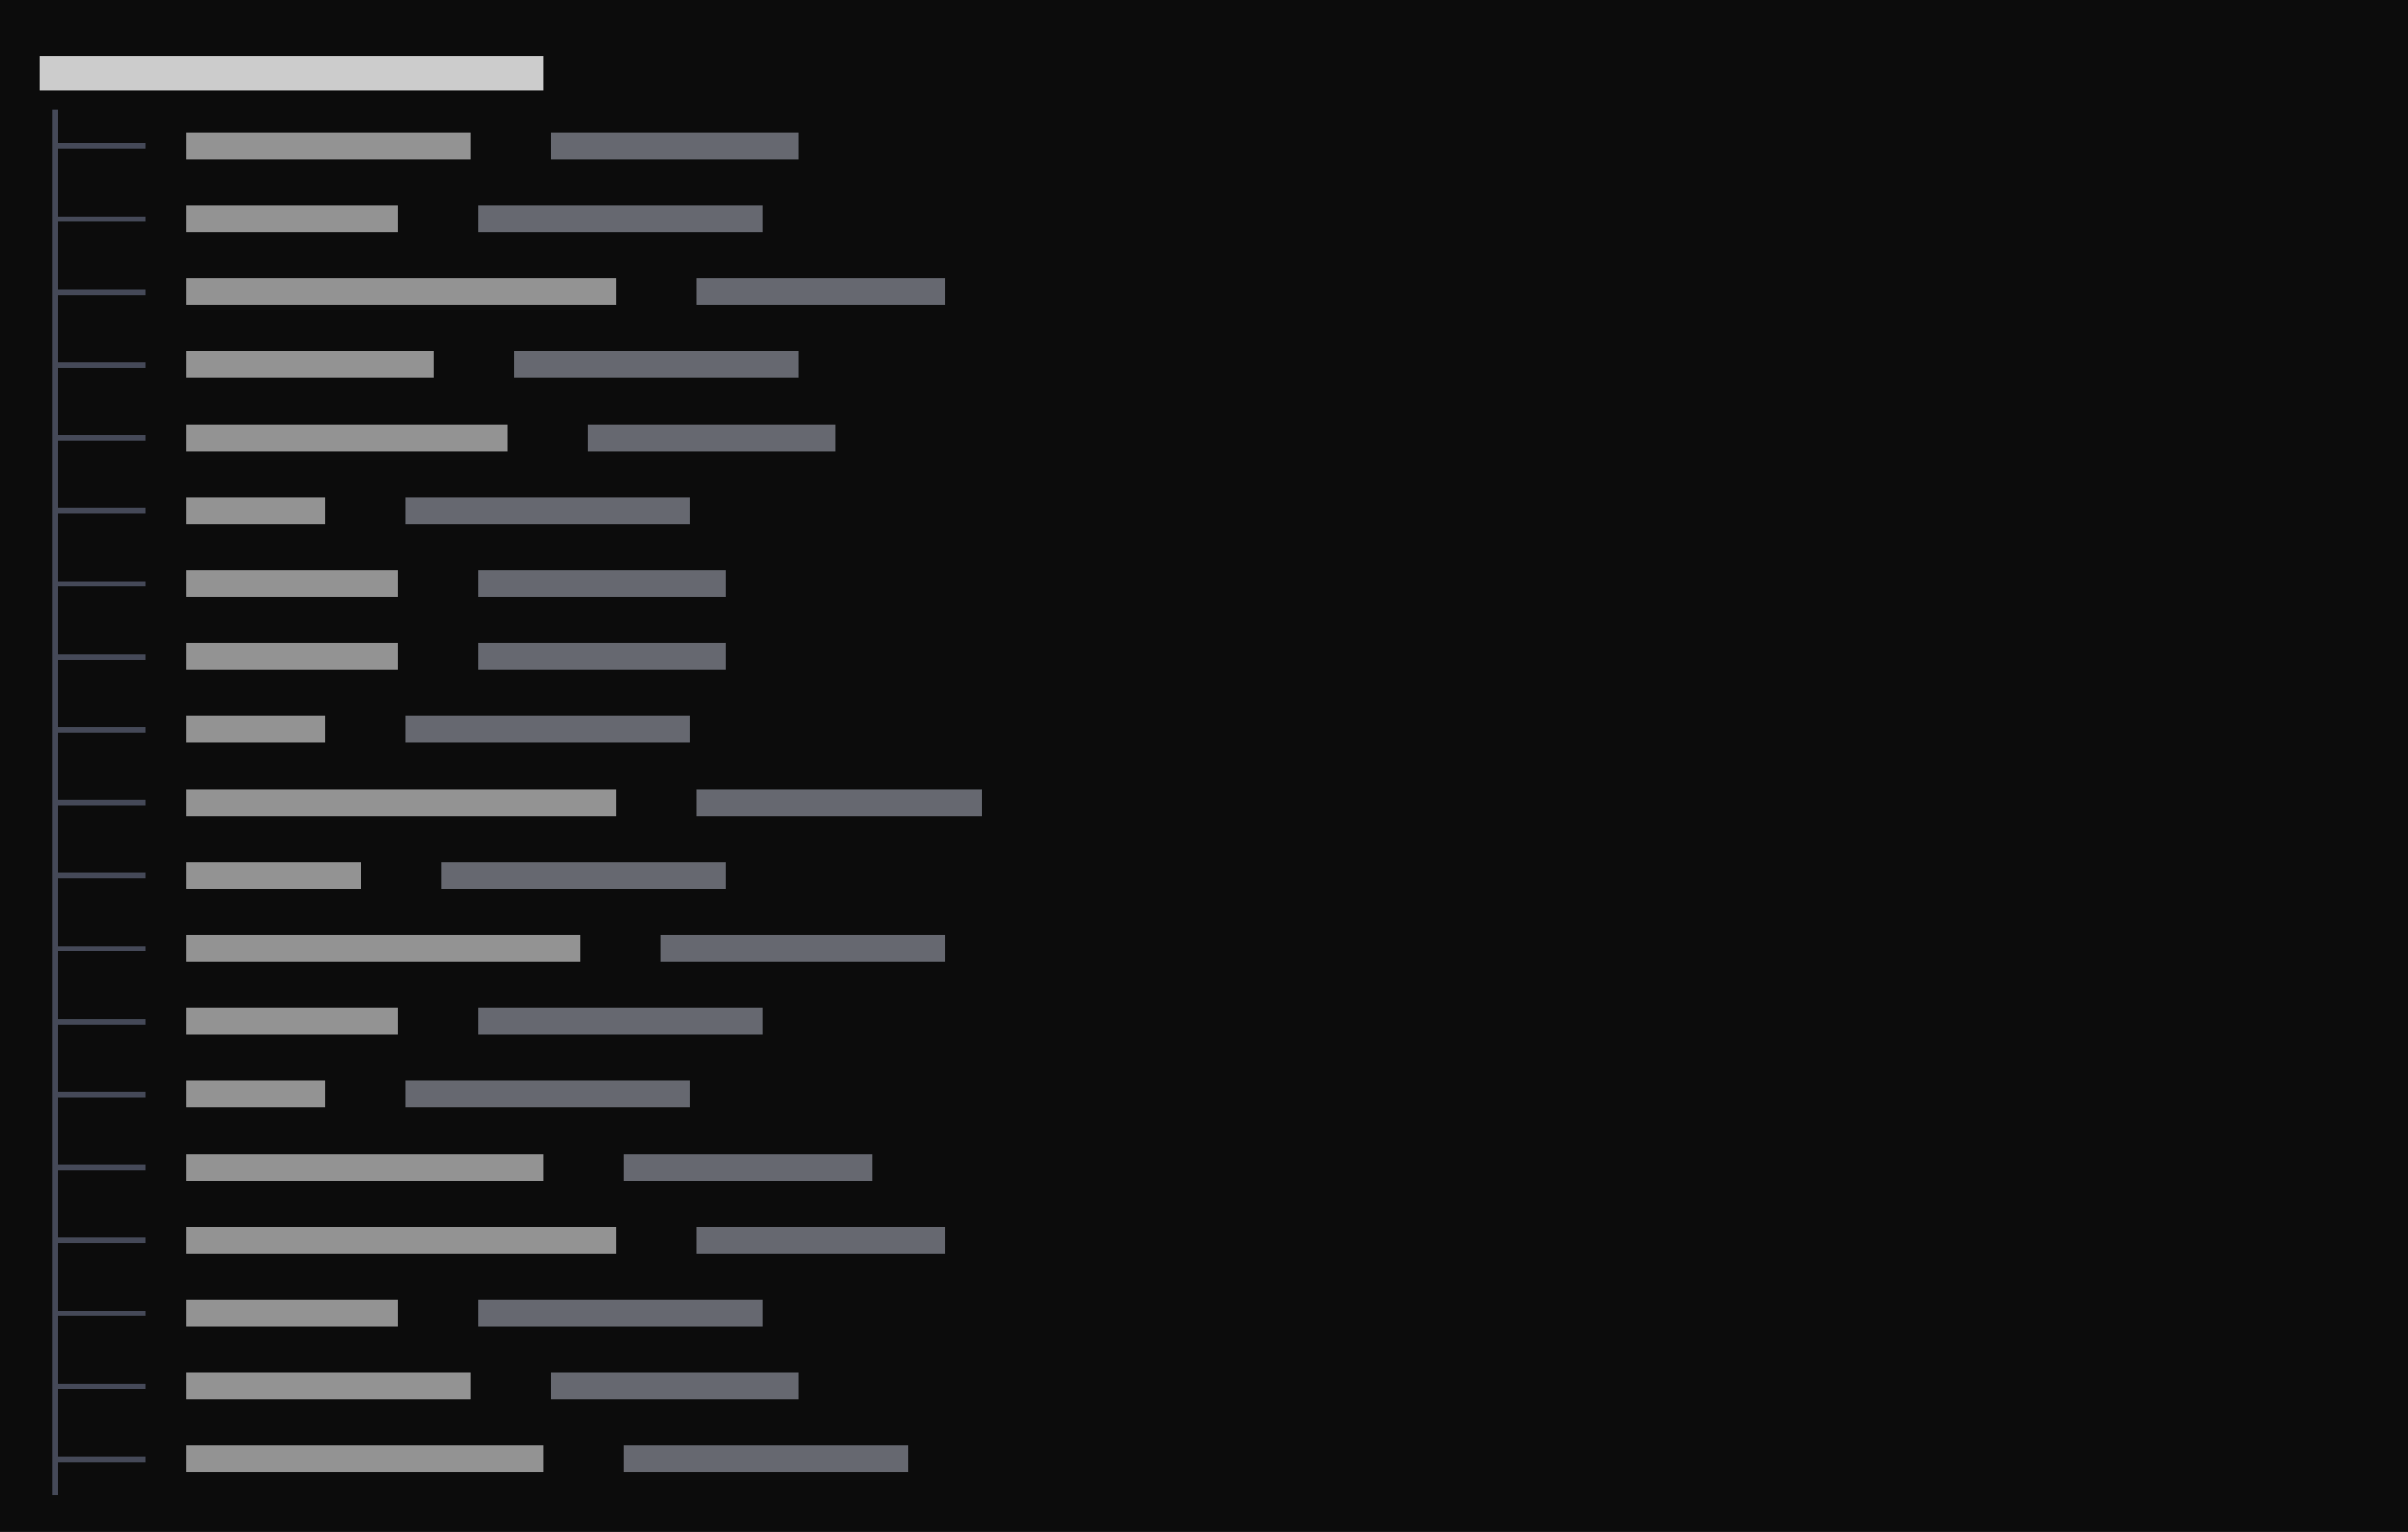
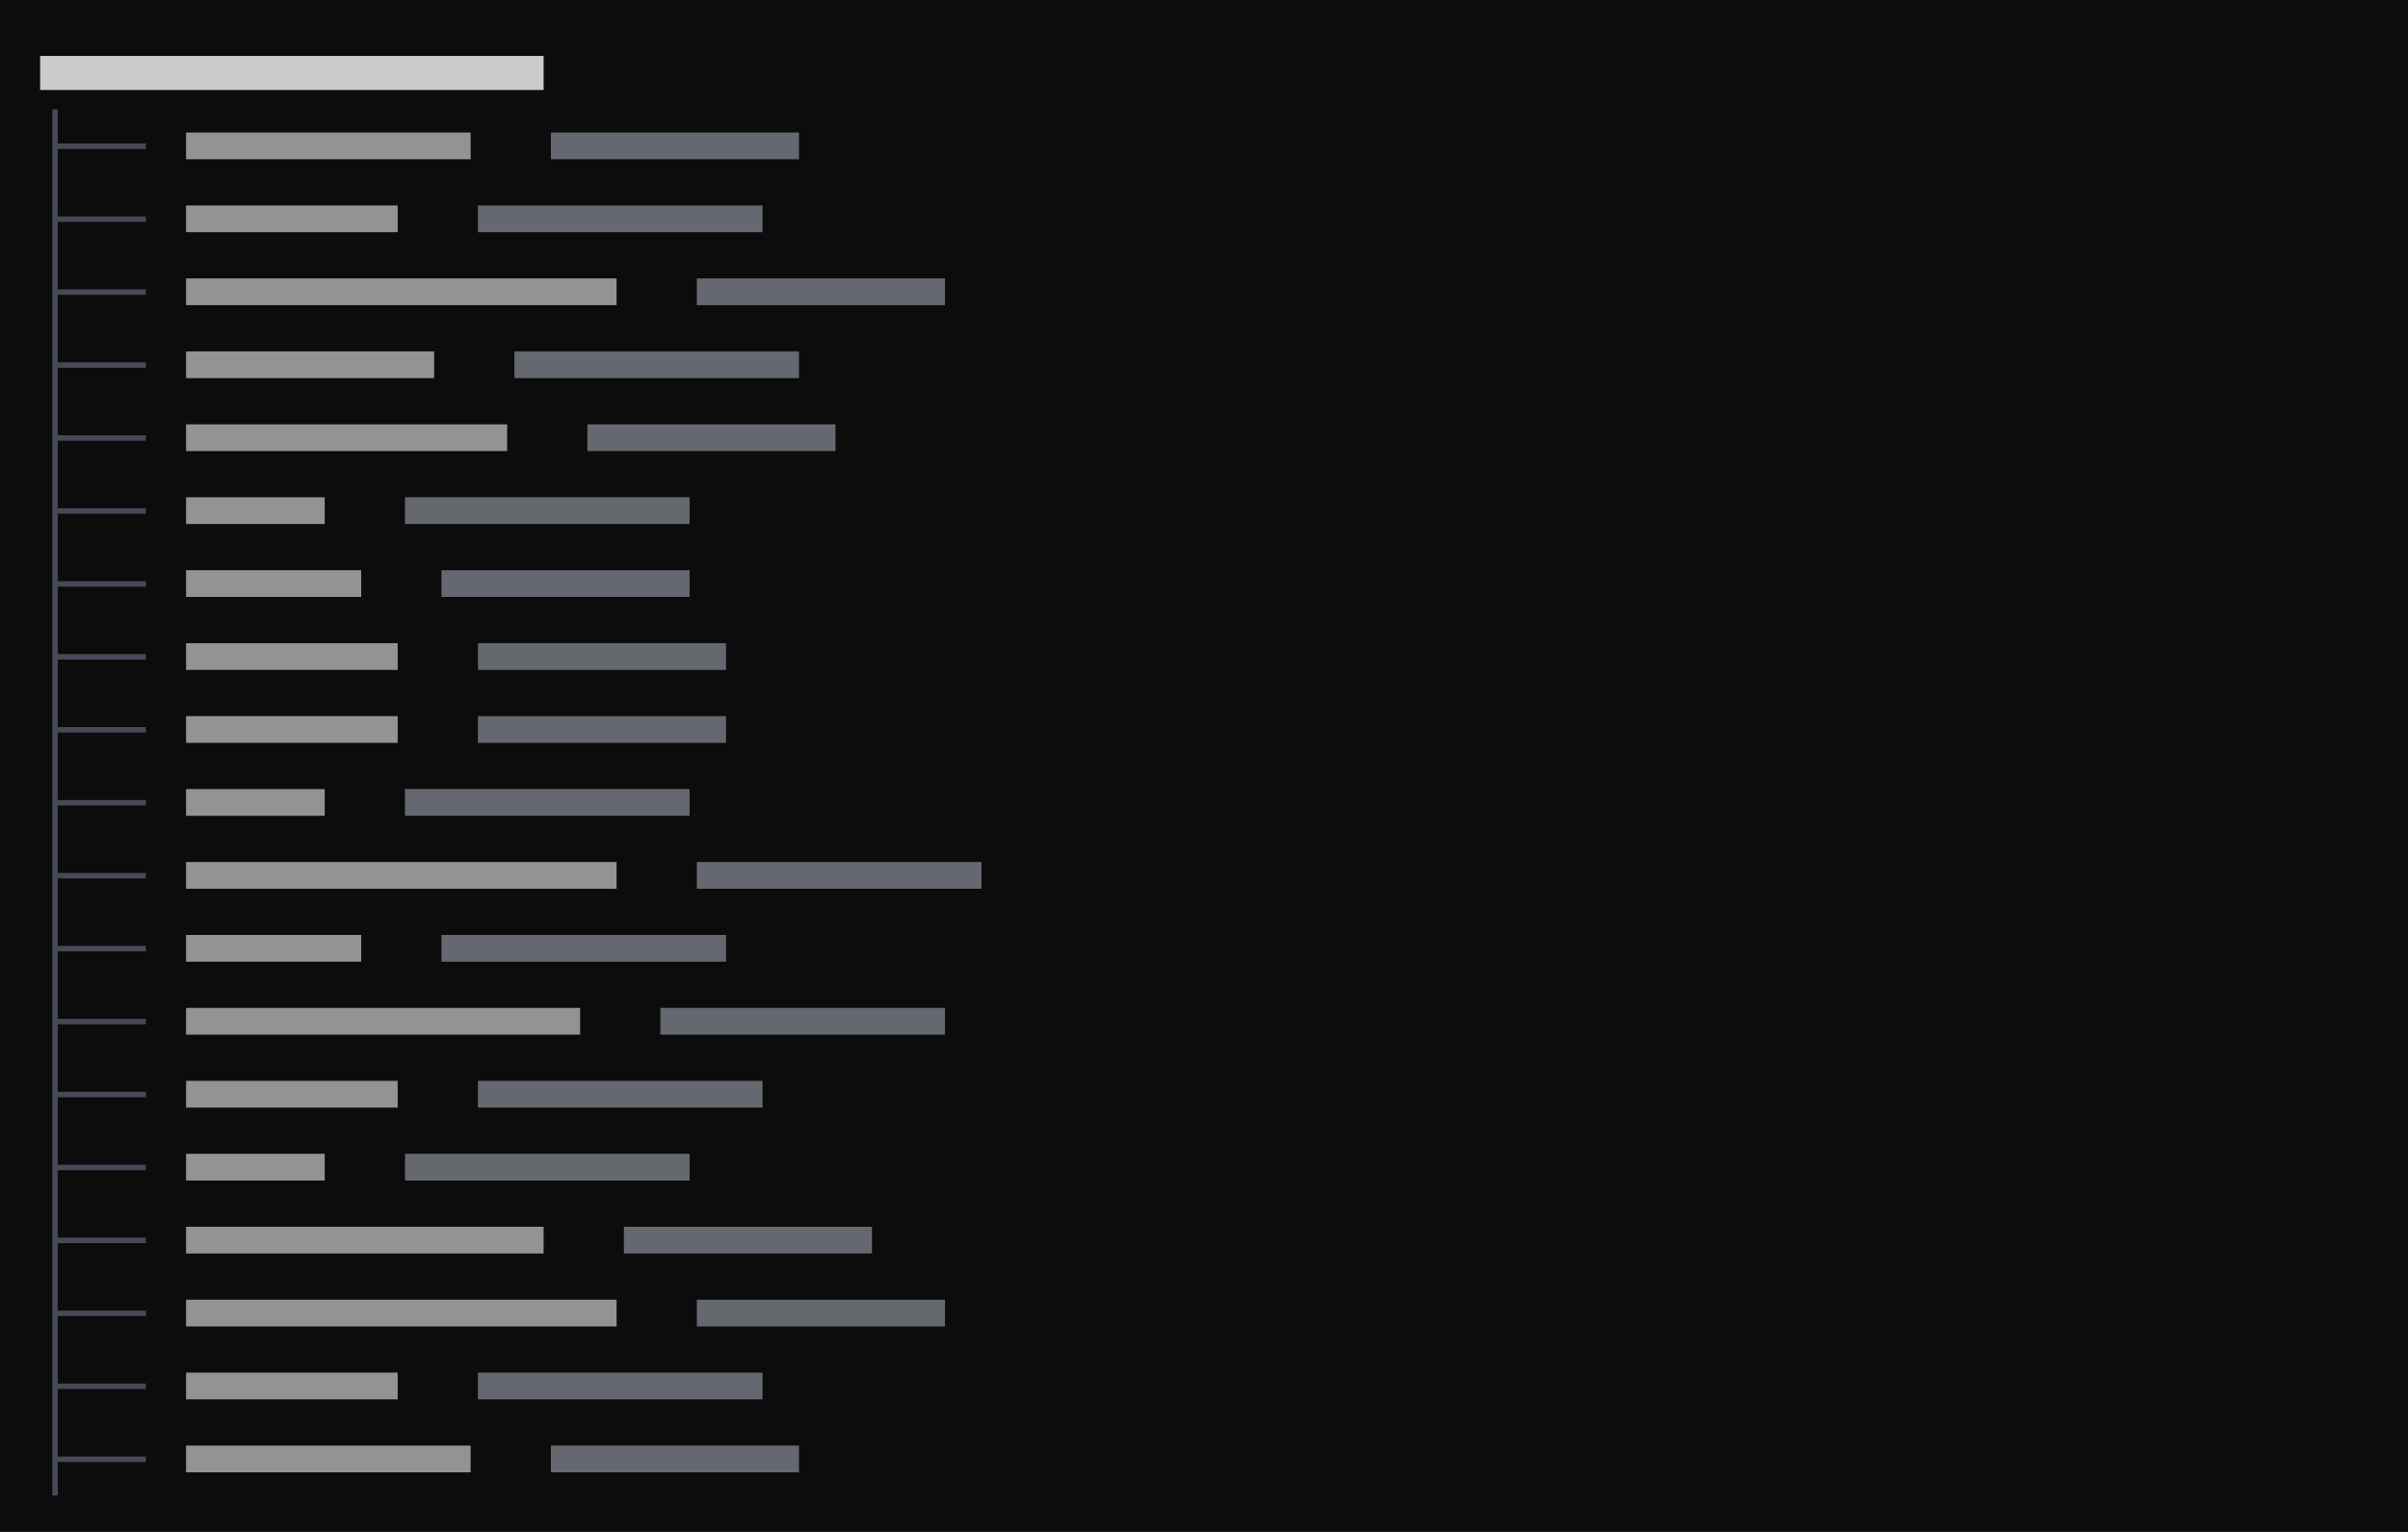
<svg xmlns="http://www.w3.org/2000/svg" viewBox="0 0 396 252" preserveAspectRatio="xMinYMin slice">
  <rect width="100%" height="100%" fill="#0c0c0c" />
  <g transform="translate(6 6)">
    <path fill="#4b5060" opacity="0.9" d="M2.6 17.6h3.4v0.9h-3.4zM2.6 12h0.9v6.4h-0.9zM2.6 17.6h0.9v6.4h-0.9zM6 17.6h3.4v0.9h-3.4zM8.6 17.6h3.4v0.9h-3.4zM12 17.6h3.4v0.9h-3.4zM14.6 17.6h3.4v0.9h-3.4zM2.6 29.6h3.4v0.9h-3.4zM2.6 24h0.9v6.4h-0.9zM2.6 29.6h0.9v6.4h-0.9zM6 29.6h3.4v0.9h-3.4zM8.6 29.6h3.4v0.9h-3.4zM12 29.6h3.4v0.9h-3.4zM14.6 29.6h3.4v0.9h-3.4zM2.6 41.6h3.4v0.9h-3.4zM2.6 36h0.9v6.4h-0.9zM2.6 41.6h0.9v6.4h-0.9zM6 41.6h3.4v0.9h-3.4zM8.6 41.6h3.4v0.9h-3.4zM12 41.6h3.4v0.9h-3.4zM14.6 41.6h3.4v0.9h-3.4zM2.6 53.6h3.4v0.9h-3.4zM2.6 48h0.9v6.4h-0.9zM2.6 53.6h0.9v6.4h-0.9zM6 53.6h3.4v0.9h-3.4zM8.6 53.6h3.4v0.9h-3.4zM12 53.6h3.4v0.9h-3.4zM14.6 53.6h3.4v0.9h-3.4zM2.6 65.6h3.4v0.9h-3.4zM2.6 60h0.9v6.4h-0.9zM2.6 65.6h0.9v6.4h-0.9zM6 65.6h3.4v0.9h-3.4zM8.6 65.6h3.4v0.9h-3.4zM12 65.6h3.4v0.9h-3.4zM14.6 65.6h3.4v0.9h-3.4zM2.6 77.6h3.4v0.9h-3.4zM2.6 72h0.9v6.4h-0.9zM2.6 77.6h0.9v6.4h-0.9zM6 77.6h3.4v0.9h-3.4zM8.6 77.6h3.4v0.9h-3.4zM12 77.6h3.4v0.9h-3.4zM14.6 77.6h3.4v0.9h-3.4zM2.6 89.6h3.4v0.9h-3.4zM2.6 84h0.9v6.4h-0.9zM2.6 89.6h0.9v6.4h-0.9zM6 89.6h3.4v0.9h-3.4zM8.6 89.6h3.4v0.9h-3.4zM12 89.6h3.4v0.9h-3.4zM14.6 89.6h3.4v0.9h-3.4zM2.6 101.6h3.4v0.9h-3.4zM2.6 96h0.9v6.4h-0.9zM2.6 101.6h0.9v6.4h-0.9zM6 101.6h3.4v0.9h-3.4zM8.6 101.6h3.4v0.9h-3.4zM12 101.6h3.4v0.9h-3.4zM14.6 101.6h3.4v0.9h-3.4zM2.6 113.6h3.4v0.9h-3.4zM2.6 108h0.9v6.4h-0.9zM2.6 113.6h0.9v6.4h-0.9zM6 113.6h3.4v0.9h-3.4zM8.6 113.6h3.4v0.9h-3.4zM12 113.6h3.4v0.9h-3.4zM14.6 113.6h3.4v0.9h-3.4zM2.6 125.6h3.4v0.9h-3.4zM2.6 120h0.9v6.4h-0.9zM2.6 125.6h0.9v6.4h-0.9zM6 125.6h3.4v0.9h-3.4zM8.6 125.6h3.4v0.9h-3.4zM12 125.6h3.4v0.9h-3.4zM14.6 125.6h3.4v0.9h-3.4zM2.6 137.6h3.4v0.9h-3.4zM2.6 132h0.9v6.4h-0.9zM2.6 137.6h0.9v6.4h-0.9zM6 137.6h3.4v0.9h-3.4zM8.6 137.6h3.4v0.9h-3.4zM12 137.6h3.4v0.9h-3.4zM14.6 137.6h3.4v0.9h-3.4zM2.6 149.6h3.4v0.9h-3.4zM2.6 144h0.9v6.4h-0.9zM2.6 149.6h0.9v6.4h-0.9zM6 149.6h3.4v0.9h-3.4zM8.6 149.6h3.4v0.9h-3.4zM12 149.6h3.4v0.9h-3.4zM14.6 149.6h3.4v0.9h-3.4zM2.6 161.6h3.4v0.9h-3.4zM2.6 156h0.9v6.4h-0.9zM2.6 161.6h0.9v6.4h-0.9zM6 161.6h3.4v0.9h-3.4zM8.6 161.6h3.4v0.9h-3.4zM12 161.6h3.4v0.9h-3.4zM14.6 161.6h3.4v0.9h-3.4zM2.6 173.6h3.4v0.9h-3.4zM2.6 168h0.9v6.4h-0.9zM2.6 173.6h0.9v6.4h-0.9zM6 173.6h3.4v0.9h-3.4zM8.6 173.6h3.4v0.9h-3.4zM12 173.6h3.4v0.9h-3.4zM14.6 173.6h3.4v0.9h-3.4zM2.6 185.6h3.4v0.9h-3.4zM2.6 180h0.9v6.4h-0.9zM2.6 185.6h0.9v6.4h-0.9zM6 185.6h3.4v0.9h-3.4zM8.6 185.6h3.4v0.9h-3.4zM12 185.6h3.4v0.9h-3.4zM14.6 185.6h3.4v0.9h-3.4zM2.6 197.6h3.4v0.9h-3.4zM2.6 192h0.9v6.4h-0.9zM2.6 197.6h0.9v6.4h-0.9zM6 197.6h3.4v0.9h-3.4zM8.6 197.6h3.4v0.9h-3.4zM12 197.6h3.4v0.9h-3.4zM14.6 197.6h3.4v0.9h-3.4zM2.6 209.6h3.4v0.9h-3.4zM2.6 204h0.9v6.4h-0.9zM2.6 209.6h0.9v6.4h-0.9zM6 209.6h3.4v0.9h-3.4zM8.6 209.6h3.4v0.9h-3.4zM12 209.6h3.4v0.9h-3.4zM14.6 209.6h3.4v0.9h-3.4zM2.6 221.6h3.4v0.9h-3.4zM2.6 216h0.9v6.4h-0.9zM2.6 221.6h0.9v6.4h-0.9zM6 221.6h3.4v0.9h-3.4zM8.6 221.6h3.4v0.9h-3.4zM12 221.6h3.4v0.9h-3.4zM14.6 221.6h3.4v0.9h-3.4zM2.6 233.6h3.4v0.9h-3.4zM2.6 228h0.9v6.4h-0.9zM2.6 233.6h0.9v6.4h-0.9zM6 233.6h3.4v0.9h-3.4zM8.6 233.6h3.4v0.9h-3.4zM12 233.6h3.4v0.9h-3.4zM14.6 233.6h3.4v0.9h-3.4z" />
-     <path fill="#8b8f9a" opacity="0.7" d="M84.6 15.8h40.8v4.4h-40.8zM72.6 27.8h46.8v4.4h-46.8zM108.6 39.8h40.8v4.4h-40.8zM78.6 51.8h46.8v4.4h-46.8zM90.6 63.8h40.8v4.4h-40.8zM60.6 75.8h46.8v4.4h-46.8zM72.6 87.8h40.8v4.4h-40.8zM72.6 99.8h40.8v4.4h-40.8zM60.6 111.8h46.8v4.4h-46.8zM108.6 123.8h46.8v4.4h-46.8zM66.6 135.8h46.8v4.4h-46.8zM102.6 147.8h46.8v4.4h-46.8zM72.6 159.8h46.8v4.4h-46.8zM60.6 171.8h46.8v4.4h-46.8zM96.6 183.8h40.8v4.4h-40.8zM108.6 195.8h40.8v4.4h-40.8zM72.6 207.8h46.8v4.4h-46.8zM84.6 219.8h40.8v4.4h-40.8zM96.6 231.8h46.8v4.4h-46.8z" />
-     <path fill="#cccccc" opacity="0.7" d="M24.6 15.8h46.8v4.4h-46.8zM24.6 27.8h34.8v4.4h-34.8zM24.6 39.8h70.8v4.4h-70.8zM24.6 51.8h40.8v4.4h-40.8zM24.6 63.8h52.8v4.4h-52.8zM24.6 75.8h22.8v4.4h-22.8zM24.6 87.8h34.8v4.4h-34.8zM24.6 99.8h34.8v4.4h-34.8zM24.6 111.8h22.8v4.4h-22.8zM24.6 123.8h70.8v4.4h-70.8zM24.6 135.8h28.8v4.4h-28.8zM24.6 147.8h64.8v4.4h-64.8zM24.6 159.8h34.8v4.4h-34.8zM24.6 171.8h22.8v4.4h-22.8zM24.6 183.8h58.8v4.4h-58.8zM24.6 195.8h70.8v4.4h-70.8zM24.6 207.8h34.8v4.4h-34.8zM24.6 219.8h46.8v4.4h-46.8zM24.6 231.8h58.8v4.4h-58.8z" />
+     <path fill="#8b8f9a" opacity="0.7" d="M84.6 15.8h40.8v4.4h-40.8zM72.6 27.8h46.8v4.4h-46.8zM108.6 39.8h40.8v4.4h-40.8zM78.6 51.8h46.8v4.4h-46.8zM90.6 63.8h40.8v4.4h-40.8zM60.6 75.8h46.8v4.4h-46.8zM66.6 87.8h40.8v4.4h-40.8zM72.6 99.8h40.8v4.4h-40.8zM72.6 111.8h40.8v4.4h-40.8zM60.6 123.8h46.8v4.4h-46.8zM108.6 135.8h46.8v4.4h-46.8zM66.6 147.8h46.8v4.4h-46.8zM102.6 159.8h46.8v4.4h-46.8zM72.6 171.8h46.8v4.4h-46.8zM60.6 183.8h46.8v4.4h-46.8zM96.6 195.8h40.8v4.4h-40.8zM108.6 207.8h40.8v4.4h-40.8zM72.6 219.8h46.8v4.4h-46.8zM84.6 231.8h40.8v4.4h-40.8z" />
+     <path fill="#cccccc" opacity="0.7" d="M24.6 15.8h46.8v4.4h-46.8zM24.6 27.8h34.8v4.4h-34.8zM24.6 39.8h70.8v4.4h-70.8zM24.6 51.8h40.8v4.4h-40.8zM24.6 63.8h52.8v4.4h-52.8zM24.6 75.8h22.8v4.4h-22.8zM24.6 87.8h28.8v4.4h-28.8zM24.6 99.8h34.8v4.4h-34.8zM24.6 111.8h34.8v4.4h-34.8zM24.6 123.8h22.8v4.4h-22.8zM24.6 135.8h70.8v4.4h-70.8zM24.6 147.8h28.8v4.4h-28.8zM24.6 159.8h64.8v4.4h-64.8zM24.6 171.8h34.8v4.4h-34.8zM24.6 183.8h22.8v4.4h-22.8zM24.6 195.8h58.8v4.4h-58.8zM24.6 207.8h70.8v4.4h-70.8zM24.6 219.8h34.8v4.4h-34.8zM24.6 231.8h46.8v4.4h-46.8z" />
    <path fill="#cccccc" d="M0.6 3.2h82.8v5.6h-82.8z" />
  </g>
</svg>
